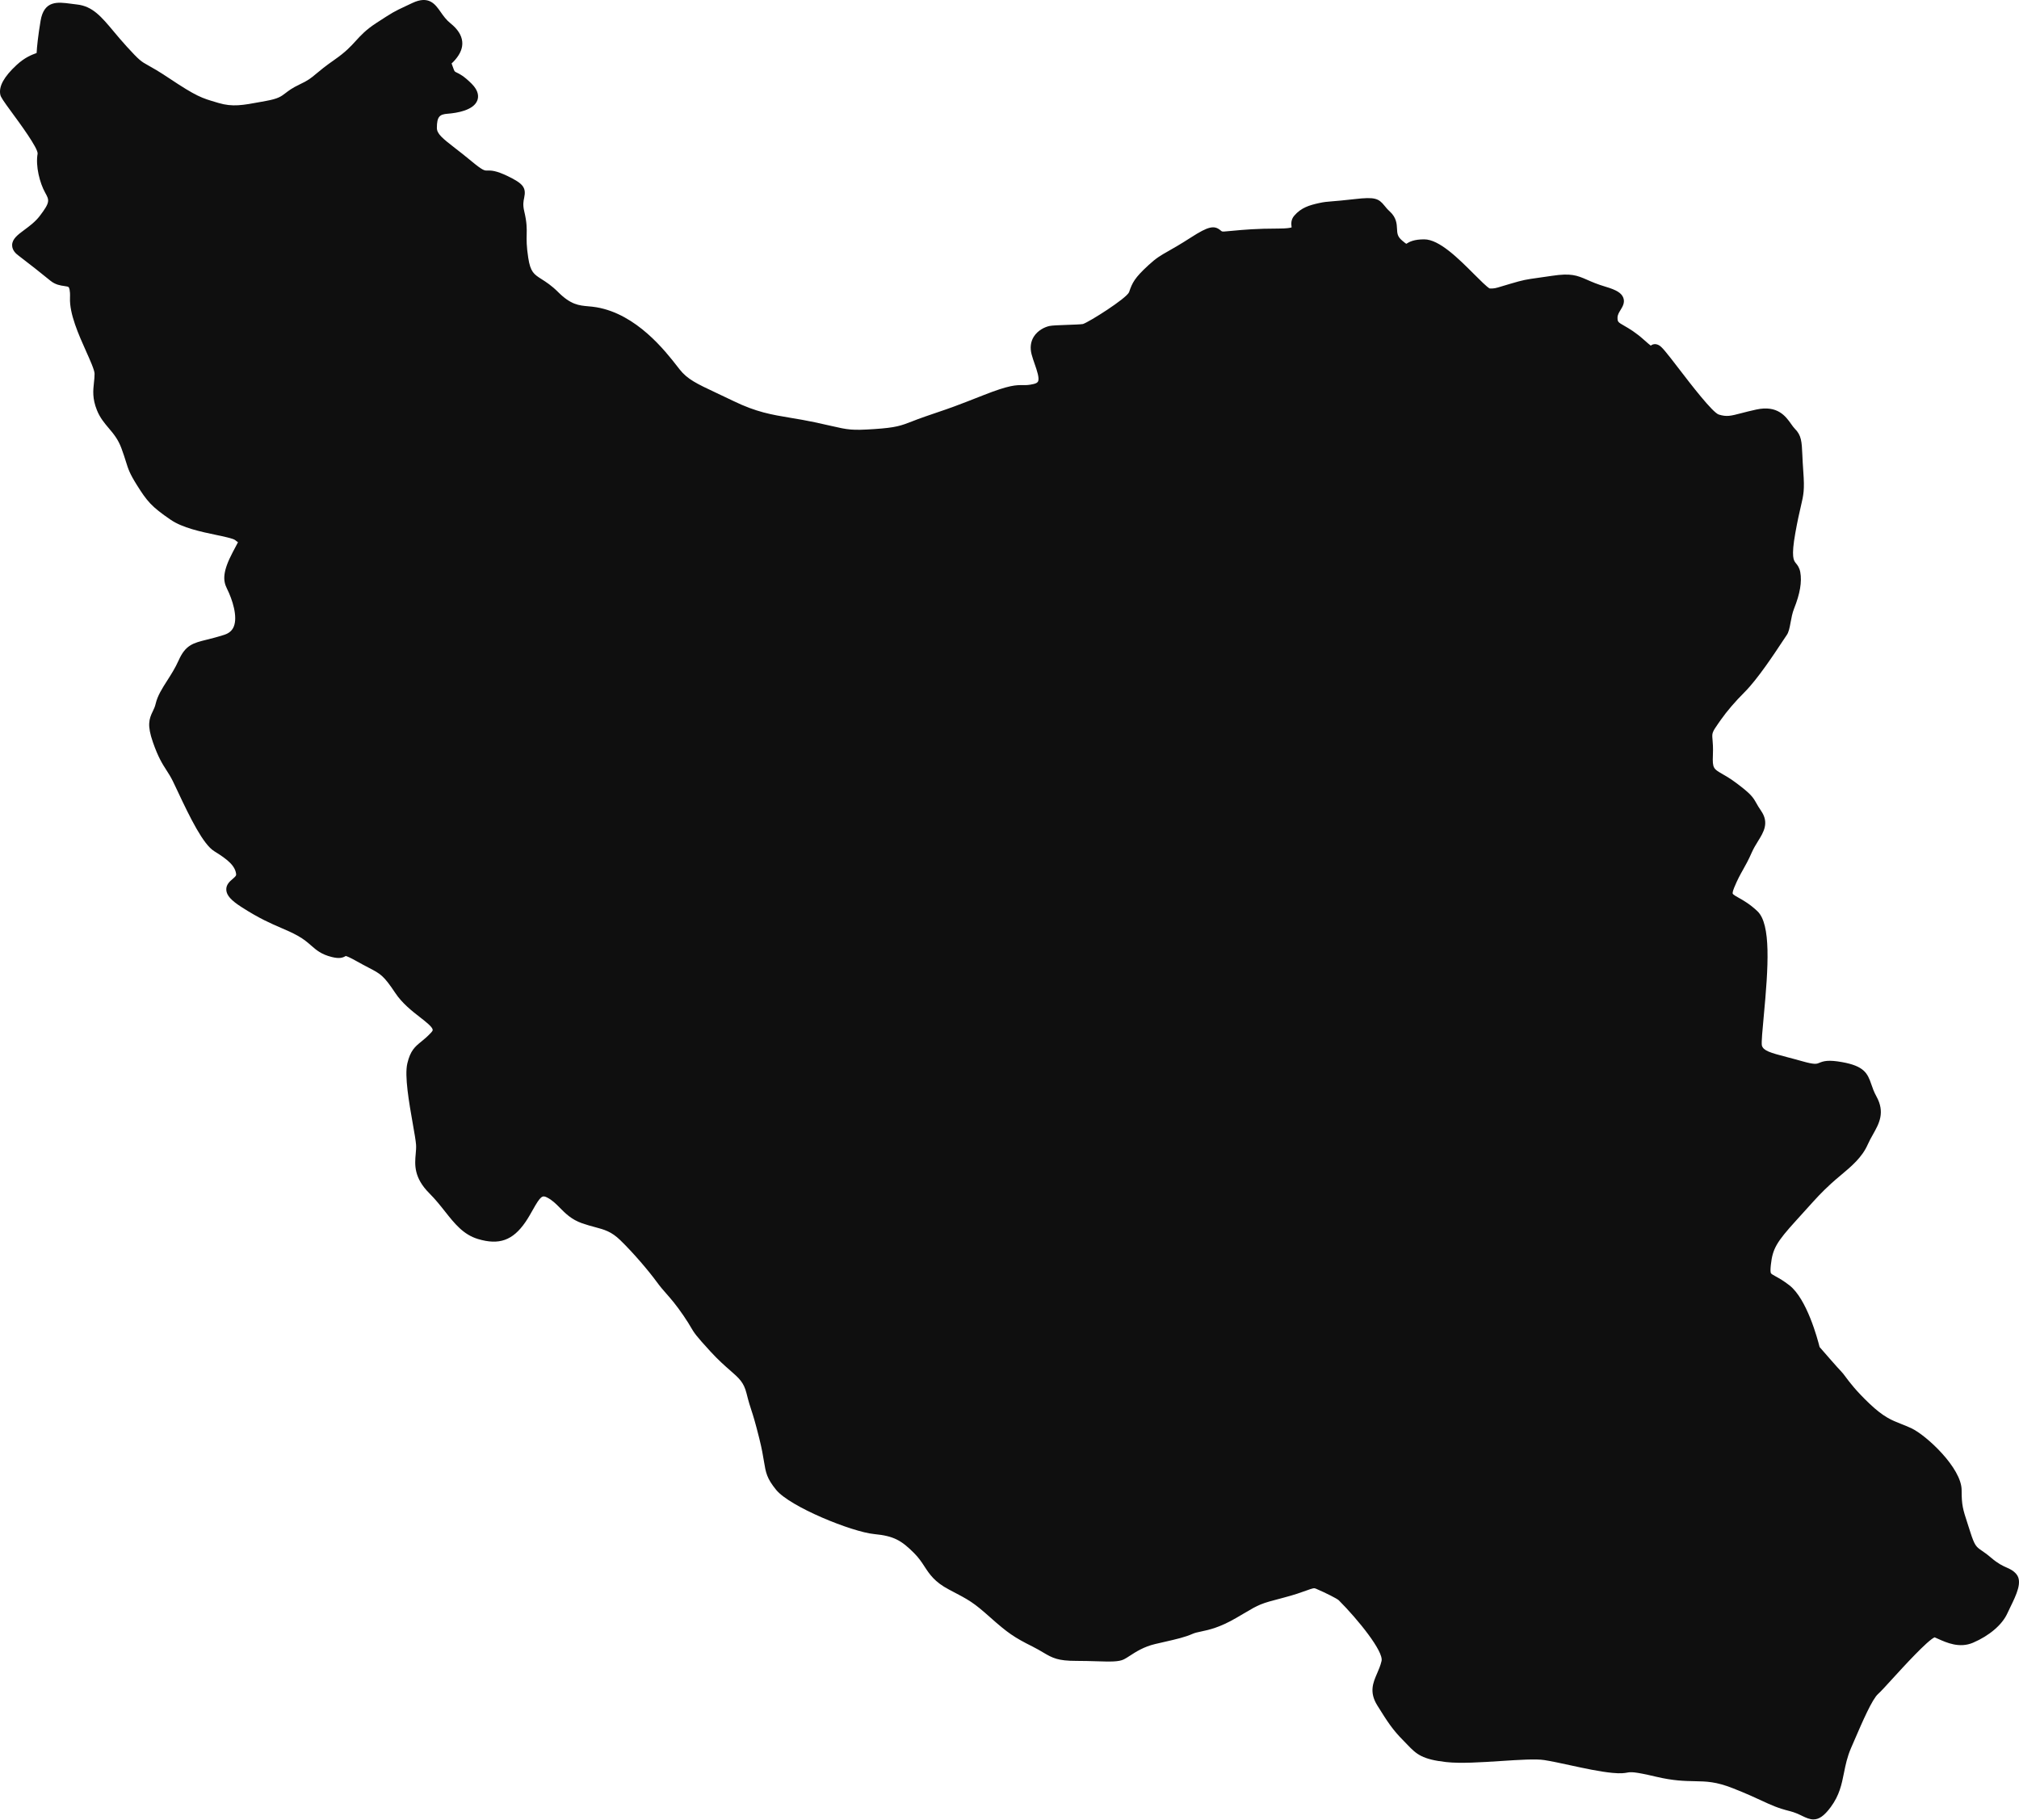
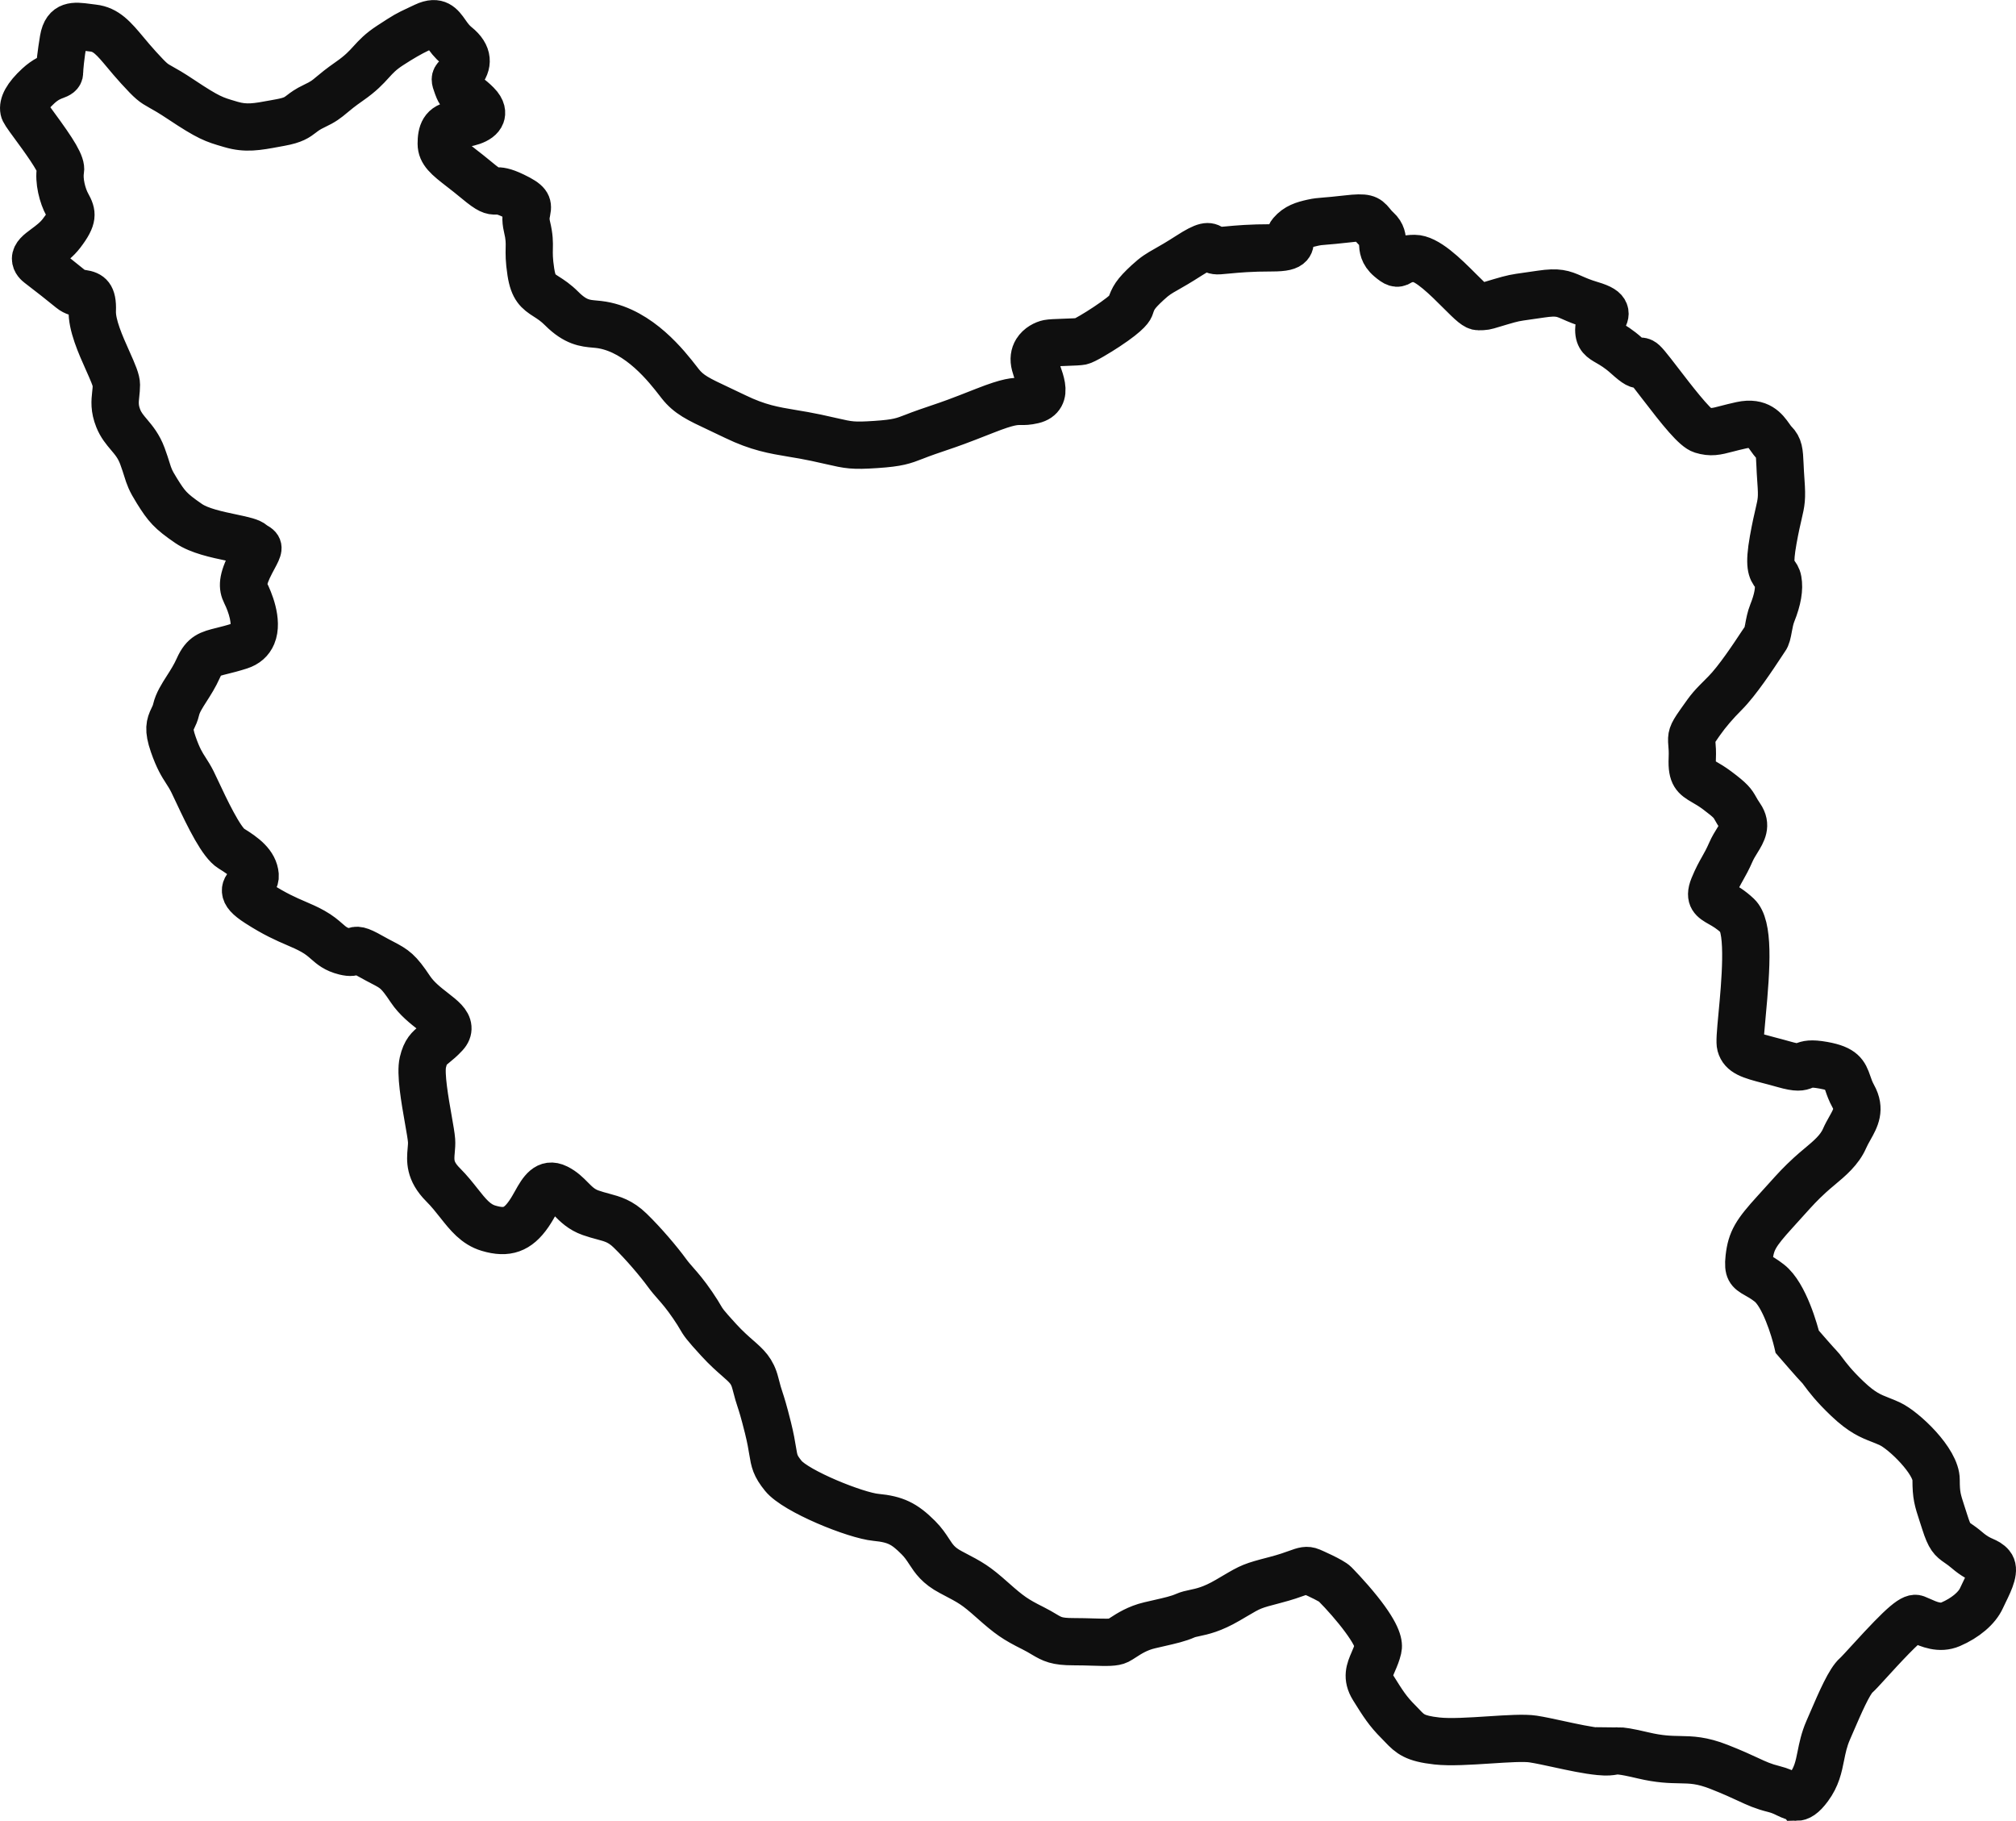
- <svg xmlns="http://www.w3.org/2000/svg" id="Layer_2" data-name="Layer 2" viewBox="0 0 1465.03 1320.46">
+ <svg xmlns="http://www.w3.org/2000/svg" id="Layer_2" data-name="Layer 2" viewBox="0 0 1492.03 1347.46">
  <defs>
    <style>
      .cls-1 {
        fill: #0f0f0f;
+         stroke: #0f0f0f;
+         stroke-miterlimit: 10;
+         stroke-width: 27px;
      }
    </style>
  </defs>
  <g id="Livello_1" data-name="Livello 1">
-     <path class="cls-1" d="M1315.93,1320.46c-2.61,0-5.21-1.08-8.19-2.53-2.48-1.21-5.29-2.57-9.16-3.54-8.59-2.15-13.19-4.28-20.16-7.51-4.96-2.3-11.14-5.17-21-9.05-12.27-4.83-19.12-4.96-27.79-5.12-7.22-.13-15.4-.28-28.02-3.27-16.11-3.82-18.32-3.42-20.87-2.97-2.01.36-4.51.8-10.68.21-9.24-.88-20.25-3.27-30.89-5.58-6.83-1.48-13.29-2.89-18.58-3.72-6.14-.97-18.43-.17-31.45.68-14.47.94-29.44,1.92-39.7.77-17.35-1.93-21.59-5.63-28.15-12.55-.85-.89-1.75-1.85-2.77-2.86-8.17-8.17-11.82-14.01-19.1-25.67-6.06-9.69-3.08-16.57-.19-23.23,1.21-2.79,2.46-5.67,3.25-9.06,1.62-6.87-16.99-29.99-31.04-44.05-1.29-1.23-9.35-5.33-16.58-8.42-1.34-.57-1.98-.45-6.91,1.34-3.48,1.26-8.74,3.16-16.9,5.28-16.47,4.27-17.15,4.67-28.62,11.44-1.56.92-3.31,1.95-5.32,3.12-12.09,7.05-19.87,8.7-25.56,9.9-2.52.53-4.51.95-6.22,1.71-5.46,2.42-11.63,3.83-20.17,5.78-2.15.49-4.45,1.01-6.93,1.6-8.26,1.94-14.05,5.7-18.27,8.44-1.65,1.07-3.07,1.99-4.39,2.66-3.8,1.9-9.89,1.72-19.97,1.41-4.3-.13-9.16-.28-14.63-.28-13.21,0-17.14-2-24.1-6.15-2.09-1.25-4.46-2.66-7.64-4.25-13.41-6.7-18.02-9.88-30.83-21.28-12.29-10.92-14.88-12.28-29.24-19.8l-.63-.33c-10.33-5.41-14.07-11.13-17.68-16.66-2.03-3.1-4.12-6.31-7.54-9.73-9.18-9.18-14.65-12.46-28.94-13.83-16.16-1.54-61.16-19.77-71.21-32.13-6.8-8.36-7.46-12.41-8.79-20.46-.67-4.08-1.51-9.17-3.4-16.76-3.15-12.61-4.54-16.83-5.76-20.56-.98-2.99-1.91-5.82-3.52-12.25-1.99-7.98-5.32-10.88-11.94-16.67-3.79-3.32-8.51-7.44-14.24-13.69-10.83-11.81-11.81-13.5-14.19-17.57-1.1-1.88-2.46-4.22-5.43-8.55-5.41-7.91-9.1-12.11-12.36-15.82-2.28-2.59-4.43-5.04-6.83-8.34-5.65-7.77-16.92-21.12-26.65-30.54-6.47-6.26-11.46-7.6-18.38-9.45-2.77-.74-5.9-1.58-9.41-2.82-7.61-2.68-12.04-7.17-15.95-11.13-2.89-2.93-5.62-5.69-9.47-7.61-3.28-1.64-4.61-1-10.21,9.01-1.55,2.76-3.3,5.9-5.39,8.94-9.14,13.3-19.11,16.85-34.41,12.26-10.65-3.19-17.05-11.29-23.82-19.86-3.42-4.33-6.97-8.82-11.39-13.24-11.51-11.51-10.66-21-9.98-28.62.21-2.36.41-4.58.26-6.74-.21-2.93-1.2-8.55-2.35-15.07-2.73-15.5-6.12-34.79-3.98-43.91,2.21-9.41,5.67-12.22,10.04-15.77,2.08-1.69,4.43-3.6,7.33-6.72.5-.54,1.09-1.31,1.04-1.9-.17-2.08-4.99-5.83-9.24-9.14-5.73-4.46-12.86-10.01-17.88-17.55-8.51-12.76-10.59-13.84-19.35-18.4-2.28-1.18-5.11-2.66-8.53-4.59-5.39-3.05-7.4-3.74-8.1-3.9-2.34,1.43-4.86,2.05-10.17.73-7.6-1.9-11.19-5.04-14.99-8.36-2.55-2.23-5.19-4.54-9.6-7.01-4.08-2.28-7.81-3.89-12.12-5.74-7.43-3.2-15.85-6.82-28.68-15.07-7.63-4.9-10.85-8.5-11.11-12.4-.27-3.9,2.53-6.29,4.58-8.04,1.96-1.68,2.64-2.42,2.57-3.28-.52-6.25-6.24-10.93-15.94-16.9-7.96-4.9-17.49-24.22-26.56-43.59-1.38-2.95-2.58-5.5-3.45-7.25-1.66-3.32-3.13-5.61-4.69-8.02-2.91-4.52-5.93-9.2-9.78-20.27-4.26-12.24-2.81-16.78-.11-22.32.82-1.69,1.6-3.29,2.13-5.58,1.34-5.79,4.75-11.13,8.37-16.79,2.87-4.49,5.84-9.13,8.28-14.61,5-11.24,10.47-12.6,20.4-15.06,3.37-.84,7.56-1.88,12.7-3.53,3.44-1.1,5.69-3.03,6.89-5.89,3-7.14-.8-19.41-4.97-27.75-2.89-5.79-3.18-12.23,4.32-26.48.76-1.44,1.42-2.67,1.99-3.74.68-1.27,1.3-2.44,1.76-3.35-.61-.39-1.32-.9-2.1-1.56-1.38-1.13-8.58-2.64-13.84-3.74-10.83-2.27-24.31-5.1-32.9-10.98-13.92-9.52-17.1-13.32-24.67-25.43-5.15-8.24-6.11-11.3-7.84-16.86-.75-2.39-1.68-5.37-3.22-9.55-2.44-6.63-5.74-10.54-9.24-14.67-3.12-3.69-6.34-7.5-8.56-13.04-3.4-8.5-2.78-14.31-2.17-19.92.24-2.18.46-4.25.46-6.53,0-2.56-3.24-9.81-6.11-16.2-5.43-12.13-12.19-27.23-11.72-38.89.23-5.8-.67-7.36-.96-7.7-.36-.43-1.44-.61-3.17-.85-2.73-.38-6.47-.91-10.1-3.88-7.54-6.17-13.81-11.06-23.45-18.47-1.07-.83-4.35-3.34-4.31-7.34.04-4.52,4.15-7.57,8.91-11.09,3.7-2.74,7.88-5.84,11.07-10,7.77-10.16,7.04-11.48,3.96-17.03-3.87-6.96-7.08-19.25-5.43-28.34.14-4.15-12.91-21.91-18.48-29.49C2.18,72.86.59,70.55.21,68.66c-1.2-6,2.7-13.05,11.91-21.56,5.89-5.43,10.82-7.27,13.77-8.37.22-.08.46-.17.68-.26.2-4.35,1.11-12.82,2.87-23.34C31.94.12,41.84,1.43,51.41,2.7c1.42.19,2.93.39,4.53.57,11.26,1.25,17.64,8.89,26.48,19.46,2.77,3.31,5.91,7.07,9.56,11.07,9.29,10.18,10.38,10.78,15.61,13.69,3.13,1.74,7.41,4.13,15.04,9.22,20.04,13.36,23.71,14.43,34.59,17.62l1.41.42c10.15,2.99,17.41,1.64,30.58-.8,1.27-.23,2.59-.48,3.96-.73,8.7-1.58,10.8-3.2,13.99-5.64,2.2-1.69,4.93-3.79,9.99-6.17,6.57-3.09,8.47-4.68,12.24-7.85,2.76-2.31,6.53-5.47,13.57-10.37,7.9-5.5,11.61-9.57,15.2-13.51,3.62-3.97,7.36-8.08,14.87-12.96,12.26-7.97,12.66-8.2,21.28-12.24,1.37-.64,2.96-1.39,4.86-2.29,12.02-5.7,16.58.81,20.6,6.54,1.96,2.79,3.98,5.68,7.15,8.22,5.19,4.16,8.05,8.63,8.49,13.29.41,4.35-1.26,8.65-5.1,13.13-1.07,1.25-1.97,2.09-2.62,2.68.2.6.49,1.39.79,2.2l.41,1.13c.92,2.52.94,2.53,2.35,3.2,2.13,1.01,5.34,2.53,10.99,8.18,5.2,5.19,5.12,9.42,4.15,12.05-2.68,7.23-14.72,9.21-21.65,9.74-5.7.44-7.72,2.06-7.72,10.28,0,4.26,3.85,7.42,13.35,14.78,3.38,2.62,7.21,5.59,11.6,9.25,8.41,7.01,9.69,6.96,11.46,6.9,3.2-.11,6.75.11,14.81,3.98,11.45,5.49,13.71,8.45,12.12,15.83-.51,2.35-1.08,5.02.03,9.68,1.98,8.32,1.89,12.54,1.79,17-.09,3.9-.18,8.33,1.13,16.84,1.59,10.35,4.13,11.97,9.7,15.52,3.23,2.06,7.25,4.62,12,9.37,9.19,9.19,15.08,9.71,21.89,10.32,1.89.17,3.84.34,5.92.7,29.16,4.98,49.96,31.75,58.85,43.18.51.65.98,1.25,1.4,1.8,5.75,7.32,12.45,10.46,27.12,17.35,3.56,1.67,7.59,3.56,12.14,5.77,16.54,8.02,27.5,9.84,41.38,12.15,5.44.9,11.06,1.84,17.62,3.23,4.76,1.01,8.6,1.89,11.68,2.6,12.36,2.83,14.93,3.42,31.45,2.32,15.71-1.05,19.32-2.45,27.22-5.52,2.62-1.02,5.58-2.17,9.54-3.54,3.91-1.36,6.85-2.36,9.43-3.23,8.15-2.76,12.64-4.28,33.22-12.41,18.54-7.32,23.53-7.26,28.38-7.2,2.23.03,4.16.05,7.84-.82,1.62-.38,2.66-.97,3.09-1.74,1.26-2.3-.74-8.07-2.36-12.71-.8-2.3-1.63-4.69-2.25-7.02-1.26-4.73-.72-9.16,1.55-12.81,2.9-4.66,8.02-7.13,11.52-7.83,1.96-.39,6.13-.56,12.77-.79,4.38-.15,9.81-.34,11.4-.62,4.5-1.45,31.43-18.46,33.47-23.09,2.31-6.93,4.11-10.42,13.9-19.46,5.87-5.42,8.95-7.17,14.55-10.34,3.67-2.08,8.7-4.93,16.67-10.06,12.31-7.91,16.69-8.94,21.31-4.98.8.69,1.07.92,2.66.79,2.04-.16,4.07-.35,6.23-.55,7.58-.71,17.02-1.6,33.31-1.6,6,0,8.43-.53,9.33-.84-.02-.17-.04-.35-.06-.5-.22-1.87-.59-5.01,1.95-7.97,5.07-5.92,11.09-7.64,17.86-9.15,3.75-.83,5.74-.99,9.7-1.31,3.17-.25,7.96-.64,16.39-1.61,14.61-1.69,17.29-.51,21.6,4.86.93,1.16,1.98,2.47,3.66,4,4.98,4.53,5.2,9.09,5.38,12.75.16,3.36.27,5.59,3.78,8.55,1.53,1.3,2.42,1.95,2.93,2.29,2.47-1.58,5.75-3.23,13.03-3.23,10.92,0,24.89,13.98,36.12,25.22,4.24,4.24,9.48,9.49,11.39,10.45,3.55,0,3.75-.06,9-1.65,1.51-.46,3.41-1.03,5.85-1.75,9.79-2.88,11.23-3.08,20.6-4.4,2.57-.36,5.75-.81,9.91-1.43,13.42-1.99,17.73-.44,25.46,2.97,3.22,1.42,7.22,3.18,13.36,5,7.88,2.33,11.45,4.56,12.75,7.94,1.34,3.48-.5,6.47-1.97,8.88-1.14,1.85-2.21,3.61-2.21,5.57,0,3.12.37,3.33,4.9,5.94,3.48,2,8.25,4.75,14.46,10.34,2.18,1.97,3.72,3.24,4.77,4.06.24-.2.51-.39.83-.56,1.01-.54,2.68-.94,4.92.18,2.21,1.1,4.99,4.54,15.03,17.63,7.81,10.18,24.05,31.37,28.59,32.77,5.71,1.76,8.59,1.01,16.29-1,2.88-.75,6.46-1.68,10.93-2.65,15.43-3.35,21.35,4.98,25.26,10.5.94,1.33,1.83,2.58,2.67,3.42,4.82,4.82,5.03,9.31,5.47,19.15.14,3.16.32,7.08.68,11.91.99,13.43.24,16.67-1.78,25.31-.98,4.22-2.33,10-3.98,19.2-3.18,17.71-1.2,20.12.4,22.06,1.08,1.31,2.56,3.11,3.17,6.47,1.28,7.03-.19,15.69-4.5,26.45-1.26,3.15-1.93,6.79-2.52,10-.75,4.06-1.34,7.27-2.98,9.46-.37.49-1.5,2.21-2.81,4.2-5.89,8.94-18.16,27.53-27.52,36.89q-10.5,10.5-17.4,20.29l-1.42,2.01c-4.98,7.05-4.93,7.62-4.54,12.07.22,2.52.52,5.97.28,11.48-.41,9.44.54,9.99,6.75,13.56,2.7,1.56,6.05,3.49,10.2,6.6,10.57,7.93,12.02,10.09,14.58,14.64.82,1.47,1.76,3.13,3.43,5.55,6.03,8.72,1.85,15.47-2.19,22-1.58,2.56-3.22,5.2-4.57,8.28-2.43,5.55-4.37,8.98-6.24,12.3-2.06,3.65-4.01,7.09-6.56,13.3-1.37,3.33-1.06,4.19-.98,4.33.39.72,2.37,1.83,4.29,2.91,3.46,1.95,8.2,4.63,13.58,9.73,10,9.47,8,40.25,4.59,76.49-.84,8.9-1.78,18.99-1.34,20.97,1.04,3.82,6.01,5.26,18.14,8.43,3.29.86,7.03,1.83,11.19,3.02,9.03,2.58,10.51,1.94,12.24,1.21,3.21-1.37,6.67-2.36,16.62-.58,15.95,2.85,18.48,8.01,21.27,16.21.86,2.52,1.83,5.37,3.63,8.62,6.51,11.71,1.94,19.82-2.48,27.67-1.3,2.31-2.65,4.71-3.77,7.26-4.12,9.42-11.97,15.98-19.56,22.33-2.37,1.99-4.83,4.04-7.07,6.11-7.13,6.58-9.99,9.76-17.66,18.26-2.15,2.39-4.68,5.19-7.78,8.6-14.23,15.66-16.96,20.44-18.24,31.99-.37,3.32-.36,5.39.04,6.14.3.58,1.67,1.34,3.41,2.3,2.42,1.34,5.73,3.17,10.02,6.51,12.66,9.85,20.44,38.96,21.89,44.79,4.15,4.79,13.44,15.46,15.58,17.6,1.05,1.05,2.01,2.34,3.34,4.13,2.79,3.75,7.46,10.01,17.27,19.34,10.27,9.76,16.15,12.06,22.95,14.73,2.3.9,4.69,1.84,7.37,3.09,10.9,5.09,36.55,28.86,36.55,45,0,11,.91,13.8,4.31,24.22.57,1.76,1.21,3.72,1.92,5.96,3.23,10.14,4.32,10.89,8.39,13.7,1.76,1.21,3.94,2.71,6.8,5.16,5.08,4.35,8.47,5.86,11.2,7.08,2.53,1.12,4.92,2.19,7.11,4.82,4.59,5.51-.01,14.94-4.46,24.07-.77,1.58-1.5,3.06-2.1,4.4-3.75,8.25-13.06,16.21-24.89,21.28-9.8,4.2-19.2-.02-25.41-2.82-.89-.4-1.73-.78-2.48-1.09-5.24,2.29-22.97,21.73-30.68,30.18-4.94,5.42-8.51,9.33-10.27,10.87-4.37,3.83-11.47,20.29-17.18,33.52-.83,1.93-1.66,3.85-2.48,5.72-2.83,6.52-4.01,12.39-5.15,18.06-1.67,8.35-3.26,16.24-9.57,24.8-4.95,6.72-8.74,9-12.52,9ZM1081.18,209.49h0,0ZM16.75,177.62h0s0,0,0,0Z" />
+     <path class="cls-1" d="M1329.43,1333.96c-2.61,0-5.21-1.08-8.19-2.53-2.48-1.21-5.29-2.57-9.16-3.54-8.59-2.15-13.19-4.28-20.16-7.51-4.96-2.3-11.14-5.17-21-9.05-12.27-4.83-19.12-4.96-27.79-5.12-7.22-.13-15.4-.28-28.02-3.27-16.11-3.82-18.32-3.42-20.87-2.97-2.01.36-4.51.8-10.68.21-9.24-.88-20.25-3.27-30.89-5.58-6.83-1.48-13.29-2.89-18.58-3.72-6.14-.97-18.43-.17-31.45.68-14.47.94-29.44,1.92-39.7.77-17.35-1.93-21.59-5.63-28.15-12.55-.85-.89-1.75-1.85-2.77-2.86-8.17-8.17-11.82-14.01-19.1-25.67-6.06-9.69-3.08-16.57-.19-23.23,1.21-2.79,2.46-5.67,3.25-9.06,1.62-6.87-16.99-29.99-31.04-44.05-1.29-1.23-9.35-5.33-16.58-8.42-1.34-.57-1.98-.45-6.91,1.34-3.48,1.26-8.74,3.16-16.9,5.28-16.47,4.27-17.15,4.67-28.62,11.44-1.56.92-3.31,1.95-5.32,3.12-12.09,7.05-19.87,8.7-25.56,9.9-2.52.53-4.51.95-6.22,1.71-5.46,2.42-11.63,3.83-20.17,5.78-2.15.49-4.45,1.01-6.93,1.6-8.26,1.94-14.05,5.7-18.27,8.44-1.65,1.07-3.07,1.99-4.39,2.66-3.8,1.9-9.89,1.72-19.97,1.41-4.3-.13-9.16-.28-14.63-.28-13.21,0-17.14-2-24.1-6.15-2.09-1.25-4.46-2.66-7.64-4.25-13.41-6.7-18.02-9.88-30.83-21.28-12.29-10.92-14.88-12.28-29.24-19.8l-.63-.33c-10.33-5.41-14.07-11.13-17.68-16.66-2.03-3.1-4.12-6.31-7.54-9.73-9.18-9.18-14.65-12.46-28.94-13.83-16.16-1.54-61.16-19.77-71.21-32.13-6.8-8.36-7.46-12.41-8.79-20.46-.67-4.08-1.51-9.17-3.4-16.76-3.15-12.61-4.54-16.83-5.76-20.56-.98-2.99-1.91-5.82-3.52-12.25-1.99-7.98-5.32-10.88-11.94-16.67-3.79-3.32-8.51-7.44-14.24-13.69-10.83-11.81-11.81-13.5-14.19-17.57-1.1-1.88-2.46-4.22-5.43-8.55-5.41-7.91-9.1-12.11-12.36-15.82-2.28-2.59-4.43-5.04-6.83-8.34-5.65-7.77-16.92-21.12-26.65-30.54-6.47-6.26-11.46-7.6-18.38-9.45-2.77-.74-5.9-1.58-9.41-2.82-7.61-2.68-12.04-7.17-15.95-11.13-2.89-2.93-5.62-5.69-9.47-7.61-3.28-1.64-4.61-1-10.21,9.01-1.55,2.76-3.3,5.9-5.39,8.94-9.14,13.3-19.11,16.85-34.41,12.26-10.65-3.19-17.05-11.29-23.82-19.86-3.42-4.33-6.97-8.82-11.39-13.24-11.51-11.51-10.66-21-9.98-28.62.21-2.36.41-4.58.26-6.74-.21-2.93-1.2-8.55-2.35-15.07-2.73-15.5-6.12-34.79-3.98-43.91,2.21-9.41,5.67-12.22,10.04-15.77,2.08-1.69,4.43-3.6,7.33-6.72.5-.54,1.09-1.31,1.04-1.9-.17-2.08-4.99-5.83-9.24-9.14-5.73-4.46-12.86-10.01-17.88-17.55-8.51-12.76-10.59-13.84-19.35-18.4-2.28-1.18-5.11-2.66-8.53-4.59-5.39-3.05-7.4-3.74-8.1-3.9-2.34,1.43-4.86,2.05-10.17.73-7.6-1.9-11.19-5.04-14.99-8.36-2.55-2.23-5.19-4.54-9.6-7.01-4.08-2.28-7.81-3.89-12.12-5.74-7.43-3.2-15.85-6.82-28.68-15.07-7.63-4.9-10.85-8.5-11.11-12.4-.27-3.9,2.53-6.29,4.58-8.04,1.96-1.68,2.64-2.42,2.57-3.28-.52-6.25-6.24-10.93-15.94-16.9-7.96-4.9-17.49-24.22-26.56-43.59-1.38-2.95-2.58-5.5-3.45-7.25-1.66-3.32-3.13-5.61-4.69-8.02-2.91-4.52-5.93-9.2-9.78-20.27-4.26-12.24-2.81-16.78-.11-22.32.82-1.69,1.6-3.29,2.13-5.58,1.34-5.79,4.75-11.13,8.37-16.79,2.87-4.49,5.84-9.13,8.28-14.61,5-11.24,10.47-12.6,20.4-15.06,3.37-.84,7.56-1.88,12.7-3.53,3.44-1.1,5.69-3.03,6.89-5.89,3-7.14-.8-19.41-4.97-27.75-2.89-5.79-3.18-12.23,4.32-26.48.76-1.44,1.42-2.67,1.99-3.74.68-1.27,1.3-2.44,1.76-3.35-.61-.39-1.32-.9-2.1-1.56-1.38-1.13-8.58-2.64-13.84-3.74-10.83-2.27-24.31-5.1-32.9-10.98-13.92-9.52-17.1-13.32-24.67-25.43-5.15-8.24-6.11-11.3-7.84-16.86-.75-2.39-1.68-5.37-3.22-9.55-2.44-6.63-5.74-10.54-9.24-14.67-3.12-3.69-6.34-7.5-8.56-13.04-3.4-8.5-2.78-14.31-2.17-19.92.24-2.18.46-4.25.46-6.53,0-2.56-3.24-9.81-6.11-16.2-5.43-12.13-12.19-27.23-11.72-38.89.23-5.8-.67-7.36-.96-7.7-.36-.43-1.44-.61-3.17-.85-2.73-.38-6.47-.91-10.1-3.88-7.54-6.17-13.81-11.06-23.45-18.47-1.07-.83-4.35-3.34-4.31-7.34.04-4.52,4.15-7.57,8.91-11.09,3.7-2.74,7.88-5.84,11.07-10,7.77-10.16,7.04-11.48,3.96-17.03-3.87-6.96-7.08-19.25-5.43-28.34.14-4.15-12.91-21.91-18.48-29.49-6.64-9.04-8.23-11.34-8.61-13.23-1.2-6,2.7-13.05,11.91-21.56,5.89-5.43,10.82-7.27,13.77-8.37.22-.08.46-.17.68-.26.2-4.35,1.11-12.82,2.87-23.34,2.5-15.03,12.4-13.72,21.97-12.44,1.42.19,2.93.39,4.53.57,11.26,1.25,17.64,8.89,26.48,19.46,2.77,3.31,5.91,7.07,9.56,11.07,9.29,10.18,10.38,10.78,15.61,13.69,3.13,1.74,7.41,4.13,15.04,9.22,20.04,13.36,23.71,14.43,34.59,17.62l1.41.42c10.15,2.99,17.41,1.64,30.58-.8,1.27-.23,2.59-.48,3.96-.73,8.7-1.58,10.8-3.2,13.99-5.64,2.2-1.69,4.93-3.79,9.99-6.17,6.57-3.09,8.47-4.68,12.24-7.85,2.76-2.31,6.53-5.47,13.57-10.37,7.9-5.5,11.61-9.57,15.2-13.51,3.62-3.97,7.36-8.08,14.87-12.96,12.26-7.97,12.66-8.2,21.28-12.24,1.37-.64,2.96-1.39,4.86-2.29,12.02-5.7,16.58.81,20.6,6.54,1.96,2.79,3.98,5.68,7.15,8.22,5.19,4.16,8.05,8.63,8.49,13.29.41,4.35-1.26,8.65-5.1,13.13-1.07,1.25-1.97,2.09-2.62,2.68.2.6.49,1.39.79,2.2l.41,1.13c.92,2.52.94,2.53,2.35,3.2,2.13,1.01,5.34,2.53,10.99,8.18,5.2,5.19,5.12,9.42,4.15,12.05-2.68,7.23-14.72,9.21-21.65,9.74-5.7.44-7.72,2.06-7.72,10.28,0,4.26,3.85,7.42,13.35,14.78,3.38,2.62,7.21,5.59,11.6,9.25,8.41,7.01,9.69,6.96,11.46,6.9,3.2-.11,6.75.11,14.81,3.98,11.45,5.49,13.71,8.45,12.12,15.83-.51,2.35-1.08,5.02.03,9.68,1.98,8.32,1.89,12.54,1.79,17-.09,3.9-.18,8.33,1.13,16.84,1.59,10.35,4.13,11.97,9.7,15.52,3.23,2.06,7.25,4.62,12,9.37,9.19,9.19,15.08,9.71,21.89,10.32,1.89.17,3.84.34,5.92.7,29.16,4.98,49.96,31.75,58.85,43.18.51.65.98,1.25,1.4,1.8,5.75,7.32,12.45,10.46,27.12,17.35,3.56,1.67,7.59,3.56,12.14,5.77,16.54,8.02,27.5,9.84,41.38,12.15,5.44.9,11.06,1.84,17.62,3.23,4.76,1.01,8.6,1.89,11.68,2.6,12.36,2.83,14.93,3.42,31.45,2.32,15.71-1.05,19.32-2.45,27.22-5.52,2.62-1.02,5.58-2.17,9.54-3.54,3.91-1.36,6.85-2.36,9.43-3.23,8.15-2.76,12.64-4.28,33.22-12.41,18.54-7.32,23.53-7.26,28.38-7.2,2.23.03,4.16.05,7.84-.82,1.62-.38,2.66-.97,3.09-1.74,1.26-2.3-.74-8.07-2.36-12.71-.8-2.3-1.63-4.69-2.25-7.02-1.26-4.73-.72-9.16,1.55-12.81,2.9-4.66,8.02-7.13,11.52-7.83,1.96-.39,6.13-.56,12.77-.79,4.38-.15,9.81-.34,11.4-.62,4.5-1.45,31.43-18.46,33.47-23.09,2.31-6.93,4.11-10.42,13.9-19.46,5.87-5.42,8.95-7.17,14.55-10.34,3.67-2.08,8.7-4.93,16.67-10.06,12.31-7.91,16.69-8.94,21.31-4.98.8.69,1.07.92,2.66.79,2.04-.16,4.07-.35,6.23-.55,7.58-.71,17.02-1.6,33.31-1.6,6,0,8.43-.53,9.33-.84-.02-.17-.04-.35-.06-.5-.22-1.87-.59-5.01,1.95-7.97,5.07-5.92,11.09-7.64,17.86-9.15,3.75-.83,5.74-.99,9.7-1.31,3.17-.25,7.96-.64,16.39-1.61,14.61-1.69,17.29-.51,21.6,4.86.93,1.16,1.98,2.47,3.66,4,4.98,4.53,5.2,9.09,5.38,12.75.16,3.36.27,5.59,3.78,8.55,1.53,1.3,2.42,1.95,2.93,2.29,2.47-1.58,5.75-3.23,13.03-3.23,10.92,0,24.89,13.98,36.12,25.22,4.24,4.24,9.48,9.49,11.39,10.45,3.55,0,3.75-.06,9-1.65,1.51-.46,3.41-1.03,5.85-1.75,9.79-2.88,11.23-3.08,20.6-4.4,2.57-.36,5.75-.81,9.91-1.43,13.42-1.99,17.73-.44,25.46,2.97,3.22,1.42,7.22,3.18,13.36,5,7.88,2.33,11.45,4.56,12.75,7.94,1.34,3.48-.5,6.47-1.97,8.88-1.14,1.85-2.21,3.61-2.21,5.57,0,3.12.37,3.33,4.9,5.94,3.48,2,8.25,4.75,14.46,10.34,2.18,1.97,3.72,3.24,4.77,4.06.24-.2.51-.39.83-.56,1.01-.54,2.68-.94,4.92.18,2.21,1.1,4.99,4.54,15.03,17.63,7.81,10.18,24.05,31.37,28.59,32.77,5.71,1.76,8.59,1.01,16.29-1,2.88-.75,6.46-1.68,10.93-2.65,15.43-3.35,21.35,4.98,25.26,10.5.94,1.33,1.83,2.58,2.67,3.42,4.82,4.82,5.03,9.31,5.47,19.15.14,3.16.32,7.08.68,11.91.99,13.43.24,16.67-1.78,25.31-.98,4.22-2.33,10-3.98,19.2-3.18,17.71-1.2,20.12.4,22.06,1.08,1.31,2.56,3.11,3.17,6.47,1.28,7.03-.19,15.69-4.5,26.45-1.26,3.15-1.93,6.79-2.52,10-.75,4.06-1.34,7.27-2.98,9.46-.37.49-1.5,2.21-2.81,4.2-5.89,8.94-18.16,27.53-27.52,36.89q-10.5,10.5-17.4,20.29l-1.42,2.01c-4.98,7.05-4.93,7.62-4.54,12.07.22,2.52.52,5.97.28,11.48-.41,9.44.54,9.99,6.75,13.56,2.7,1.56,6.05,3.49,10.2,6.6,10.57,7.93,12.02,10.09,14.58,14.64.82,1.47,1.76,3.13,3.43,5.55,6.03,8.72,1.85,15.47-2.19,22-1.58,2.56-3.22,5.2-4.57,8.28-2.43,5.55-4.37,8.98-6.24,12.3-2.06,3.65-4.01,7.09-6.56,13.3-1.37,3.33-1.06,4.19-.98,4.33.39.72,2.37,1.83,4.29,2.91,3.46,1.95,8.2,4.63,13.58,9.73,10,9.47,8,40.25,4.59,76.49-.84,8.9-1.78,18.99-1.34,20.97,1.04,3.82,6.01,5.26,18.14,8.43,3.29.86,7.03,1.83,11.19,3.02,9.03,2.58,10.51,1.94,12.24,1.21,3.21-1.37,6.67-2.36,16.62-.58,15.95,2.85,18.48,8.01,21.27,16.21.86,2.52,1.83,5.37,3.63,8.62,6.51,11.71,1.94,19.82-2.48,27.67-1.3,2.31-2.65,4.71-3.77,7.26-4.12,9.42-11.97,15.98-19.56,22.33-2.37,1.99-4.83,4.04-7.07,6.11-7.13,6.58-9.99,9.76-17.66,18.26-2.15,2.39-4.68,5.19-7.78,8.6-14.23,15.66-16.96,20.44-18.24,31.99-.37,3.32-.36,5.39.04,6.14.3.58,1.67,1.34,3.41,2.3,2.42,1.34,5.73,3.17,10.02,6.51,12.66,9.85,20.44,38.96,21.89,44.79,4.15,4.79,13.44,15.46,15.58,17.6,1.05,1.05,2.01,2.34,3.34,4.13,2.79,3.75,7.46,10.01,17.27,19.34,10.27,9.76,16.15,12.06,22.95,14.73,2.3.9,4.69,1.84,7.37,3.09,10.9,5.09,36.55,28.86,36.55,45,0,11,.91,13.8,4.31,24.22.57,1.76,1.21,3.72,1.92,5.96,3.23,10.14,4.32,10.89,8.39,13.7,1.76,1.21,3.94,2.71,6.8,5.16,5.08,4.35,8.47,5.86,11.2,7.08,2.53,1.12,4.92,2.19,7.11,4.82,4.59,5.51-.01,14.94-4.46,24.07-.77,1.58-1.5,3.06-2.1,4.4-3.75,8.25-13.06,16.21-24.89,21.28-9.8,4.2-19.2-.02-25.41-2.82-.89-.4-1.73-.78-2.48-1.09-5.24,2.29-22.97,21.73-30.68,30.18-4.94,5.42-8.51,9.33-10.27,10.87-4.37,3.83-11.47,20.29-17.18,33.52-.83,1.93-1.66,3.85-2.48,5.72-2.83,6.52-4.01,12.39-5.15,18.06-1.67,8.35-3.26,16.24-9.57,24.8-4.95,6.72-8.74,9-12.52,9ZM1196.98,1291.68c3.39,0,8.59.77,19.98,3.47,11.78,2.79,19.17,2.93,26.32,3.06,8.72.16,16.96.31,30.57,5.67,10.08,3.97,16.38,6.89,21.44,9.24,6.78,3.15,10.87,5.04,18.73,7.01,4.68,1.17,8.02,2.8,10.71,4.1,2.2,1.07,3.93,1.92,4.91,1.7.89-.19,2.63-1.33,5.86-5.73,5.26-7.13,6.6-13.85,8.16-21.63,1.16-5.8,2.48-12.38,5.66-19.68.81-1.87,1.64-3.78,2.47-5.7,6.95-16.12,13.52-31.35,19.26-36.37,1.42-1.25,5.23-5.42,9.63-10.24,25.71-28.18,33.29-34.58,38.63-32.58,1.15.43,2.4.99,3.72,1.59,5.53,2.49,12.41,5.58,18.98,2.76,9.9-4.24,17.86-10.85,20.76-17.24.65-1.44,1.4-2.97,2.2-4.6,1.78-3.64,6.5-13.31,5.46-15.5-.91-1.09-1.94-1.57-4.17-2.56-3.03-1.35-7.19-3.2-13.15-8.31-2.54-2.18-4.45-3.49-6.13-4.65-5.28-3.63-7.58-5.6-11.48-17.86-.71-2.21-1.34-4.16-1.91-5.9-3.52-10.79-4.7-14.43-4.7-26.7,0-11.38-21.89-33.06-31.93-37.75-2.46-1.15-4.72-2.04-6.91-2.89-7.27-2.85-14.13-5.54-25.54-16.38-10.31-9.8-15.24-16.41-18.18-20.36-1.09-1.46-1.95-2.62-2.58-3.25-2.92-2.92-16.05-18.12-16.61-18.76l-.64-.74-.22-.96c-2.1-8.95-9.65-33.8-19.25-41.27-3.79-2.95-6.67-4.54-8.98-5.83-6.51-3.61-8.69-5.81-7.52-16.32,1.57-14.15,5.73-20.49,20.28-36.49,3.09-3.4,5.61-6.19,7.76-8.57,7.84-8.7,10.77-11.95,18.17-18.78,2.39-2.21,4.92-4.32,7.37-6.37,7.2-6.02,13.99-11.7,17.36-19.4,1.28-2.93,2.73-5.5,4.13-7.98,4.09-7.26,6.79-12.06,2.46-19.86-2.15-3.87-3.29-7.22-4.21-9.92-2.17-6.37-2.99-8.75-15.11-10.91-8.4-1.5-10.35-.67-12.06.07-3.52,1.5-6.64,2.26-17.58-.87-4.07-1.16-7.76-2.13-11.01-2.97-13.43-3.51-21.54-5.62-23.85-14.08-.81-2.97-.22-9.82,1.1-23.8,2.05-21.8,5.86-62.37-2.13-69.94-4.67-4.42-8.74-6.72-12.01-8.57-5.79-3.27-11.25-6.36-6.77-17.26,2.74-6.66,4.91-10.49,7-14.19,1.86-3.29,3.62-6.4,5.88-11.57,1.57-3.6,3.45-6.62,5.1-9.28,4.06-6.56,5.32-9.04,2.41-13.23-1.89-2.72-2.96-4.64-3.83-6.18-1.96-3.48-2.77-4.93-12.4-12.15-3.76-2.82-6.89-4.62-9.4-6.07-7.68-4.43-11.34-7.16-10.75-20.84.22-4.99-.04-8.02-.25-10.44-.57-6.53-.11-8.75,5.98-17.37l1.41-2.01c7.23-10.26,7.4-10.46,18.28-21.34,8.79-8.79,20.75-26.93,26.5-35.64,1.74-2.64,2.6-3.94,3.09-4.59.53-.75,1.1-3.85,1.52-6.11.62-3.4,1.4-7.62,2.96-11.52,3.73-9.33,5.06-16.54,4.06-22.05-.24-1.32-.65-1.82-1.48-2.83-3.47-4.22-5.64-8.74-2.09-28.56,1.69-9.4,3.06-15.3,4.07-19.61,1.96-8.43,2.49-10.69,1.59-22.9-.37-4.95-.55-8.94-.69-12.14-.42-9.27-.6-11.32-3.14-13.86-1.32-1.32-2.45-2.91-3.54-4.45-3.63-5.12-6.77-9.54-17.04-7.31-4.31.94-7.66,1.81-10.61,2.58-8.24,2.15-12.79,3.33-20.66.9-6.48-1.99-17.59-15.99-32.59-35.55-3.82-4.98-8.01-10.45-10.55-13.43-.24.14-.5.27-.78.37-2.96,1.09-5.67-.38-13.22-7.17-5.59-5.03-9.93-7.53-13.1-9.36-4.98-2.87-8.91-5.13-8.91-12.88,0-4.22,1.96-7.41,3.39-9.75.36-.59.86-1.41,1.11-1.95-.62-.48-2.41-1.56-7.34-3.02-6.63-1.96-10.89-3.84-14.31-5.35-6.4-2.82-9.32-4.11-21.06-2.37-4.17.62-7.38,1.07-9.96,1.43-9.26,1.3-10.23,1.44-19.46,4.15-2.41.71-4.29,1.28-5.78,1.73-6.22,1.89-6.59,2-11.75,2-3.69,0-7.53-3.69-16.62-12.79-9.1-9.11-22.86-22.87-30.46-22.87-5.64,0-7.47,1.17-8.8,2.02-4.53,2.9-7.36,1.23-12.33-2.97-6.16-5.21-6.42-10.45-6.61-14.27-.15-3.07-.24-4.92-2.77-7.23-2.15-1.96-3.52-3.67-4.53-4.92-2.18-2.71-2.63-3.28-14.44-1.92-8.57.99-13.44,1.38-16.66,1.64-3.82.31-5.4.43-8.61,1.15-5.9,1.31-10.04,2.48-13.52,6.55-.19.22-.25.38-.08,1.83.19,1.62.51,4.33-1.55,6.65-2.32,2.6-6.71,3.62-15.67,3.62-15.91,0-25.14.87-32.56,1.57-2.21.21-4.29.4-6.37.56-4.52.35-6.74-1.21-8.48-2.69-.12-.1-.27-.23-.39-.32-.74.06-3.3.76-11.39,5.96-8.16,5.24-13.3,8.16-17.05,10.29-5.41,3.07-7.88,4.47-13.07,9.26-8.76,8.08-9.86,10.46-11.76,16.16-.51,1.53-1.86,5.59-19.25,17.05-6.1,4.03-16.97,10.65-20.14,11.28-1.96.39-6.13.56-12.77.79-4.46.15-10.02.35-11.48.64-1.17.23-4.57,1.45-6.29,4.21-1.11,1.78-1.31,3.92-.61,6.53.55,2.05,1.33,4.29,2.08,6.45,2.36,6.77,4.79,13.77,1.81,19.19-1.56,2.84-4.34,4.75-8.27,5.67-4.63,1.09-7.36,1.06-9.77,1.03-4.06-.04-8.26-.1-25.34,6.65-20.76,8.19-25.32,9.74-33.59,12.54-2.56.87-5.48,1.86-9.36,3.21-3.82,1.33-6.72,2.45-9.27,3.45-8.42,3.27-12.64,4.91-29.58,6.04-17.69,1.18-21.09.4-33.76-2.5-3.22-.74-6.86-1.57-11.56-2.57-6.39-1.36-11.92-2.28-17.27-3.16-13.94-2.32-25.98-4.32-43.56-12.84-4.51-2.19-8.52-4.07-12.05-5.73-15.37-7.22-23.08-10.84-30.01-19.65-.44-.56-.92-1.17-1.43-1.84-8.31-10.7-27.78-35.75-53.88-40.21h0c-1.76-.3-3.47-.45-5.28-.61-7.31-.65-15.59-1.38-26.84-12.63-4.13-4.13-7.59-6.33-10.64-8.28-6.92-4.41-11.27-7.79-13.31-21.05-1.42-9.21-1.31-14-1.22-18.24.09-4.27.17-7.65-1.57-14.97-1.53-6.43-.65-10.52-.07-13.22.16-.72.37-1.72.32-2-.14-.29-1.15-1.6-8.08-4.93-6.96-3.34-9.24-3.26-11.07-3.2-4.35.16-7.08-.6-16.87-8.75-4.29-3.58-8.06-6.5-11.38-9.08-10.26-7.95-16.45-12.76-16.45-21.1s1.72-17.23,15.11-18.25c8.79-.68,14.22-3.07,14.76-4.54.09-.25-.13-1.45-2.31-3.62-4.67-4.67-7.03-5.79-8.76-6.61-2.99-1.42-4.6-2.64-6.44-7.69l-.41-1.12c-1.78-4.85-2.67-7.29,1.09-10.64.57-.51,1.28-1.14,2.18-2.19,2.39-2.78,3.4-5.06,3.21-7.17-.23-2.42-2.08-5.04-5.52-7.79-4.06-3.25-6.64-6.92-8.7-9.87-3.8-5.42-4.7-6.71-10.62-3.9-1.91.91-3.52,1.66-4.89,2.3q-8.29,3.88-20.32,11.7c-6.65,4.32-9.74,7.71-13.31,11.64-3.71,4.07-7.9,8.68-16.54,14.69-6.74,4.69-10.21,7.6-13,9.93-3.9,3.26-6.47,5.42-13.98,8.95-4.28,2.01-6.44,3.67-8.53,5.27-3.66,2.81-6.83,5.24-17.43,7.17-1.36.25-2.67.49-3.93.72-13.43,2.49-22.3,4.13-34.29.61l-1.41-.41c-11.44-3.35-15.72-4.61-36.78-18.64-7.37-4.91-11.49-7.21-14.5-8.88-6.15-3.43-7.8-4.53-17.62-15.29-3.77-4.13-6.97-7.96-9.79-11.33-8.21-9.82-13.16-15.74-21.22-16.64-1.66-.18-3.22-.39-4.7-.59-10.46-1.39-11.84-1.29-13.03,5.83-2.05,12.32-2.8,20.86-2.8,23.6,0,4-3.52,5.31-5.85,6.18-2.55.95-6.4,2.38-11.13,6.75-9.15,8.44-9.62,12.69-9.52,13.88.75,1.46,4.19,6.14,7.24,10.3,14.33,19.51,20.97,29.82,19.91,35.66-1.25,6.9,1.39,17.32,4.55,23.02,4.52,8.13,5.37,12.74-4.6,25.77-3.87,5.06-8.74,8.67-12.66,11.57-2.06,1.53-4.82,3.57-5.56,4.67.17.2.49.54,1.07.98,9.7,7.46,16.02,12.39,23.63,18.62,1.9,1.55,3.87,1.83,6.15,2.15,7.53,1.06,11.52,4.05,11.01,16.8-.39,9.78,5.94,23.93,11.03,35.3,4.35,9.71,6.8,15.4,6.8,19.47,0,2.71-.26,5.09-.5,7.39-.55,5.07-1.02,9.44,1.64,16.09,1.74,4.34,4.29,7.36,7.24,10.85,3.61,4.27,7.7,9.12,10.63,17.07,1.61,4.38,2.58,7.46,3.35,9.94,1.64,5.24,2.38,7.64,6.99,15.01,6.7,10.72,9.01,13.9,22.41,23.07,7.27,4.98,19.89,7.62,30.02,9.75,9.56,2.01,14.68,3.16,17.4,5.5.82.7,1.48,1.08,2.12,1.44,5.51,3.1,3.58,6.73.06,13.31-.56,1.06-1.22,2.28-1.97,3.7-7.09,13.47-5.44,16.77-4.24,19.18,2.51,5.01,10.29,22.3,5.19,34.43-2.13,5.07-6.11,8.57-11.82,10.4-5.4,1.73-9.74,2.81-13.23,3.68-9.38,2.33-11.61,2.88-15.02,10.55-2.68,6.04-5.96,11.16-8.85,15.68-3.38,5.28-6.29,9.83-7.32,14.27-.73,3.17-1.84,5.45-2.73,7.28-1.81,3.72-3.01,6.17.47,16.19,3.54,10.17,6.17,14.25,8.95,18.57,1.6,2.49,3.26,5.06,5.12,8.78.92,1.84,2.13,4.43,3.54,7.43,5.49,11.72,16.92,36.11,23.51,40.17,9.5,5.84,18.84,12.44,19.72,23.05.42,5.09-3.05,8.06-5.35,10.02-.55.47-1.33,1.14-1.69,1.57.36.65,1.8,2.49,7.36,6.06,12.28,7.89,20.37,11.38,27.52,14.45,4.33,1.86,8.43,3.62,12.87,6.11,5.14,2.88,8.23,5.58,10.96,7.97,3.44,3.01,5.93,5.19,11.66,6.62,3.12.78,3.68.44,4.05.21,3.68-2.27,6.87-1.53,16.21,3.75,3.3,1.87,5.95,3.24,8.29,4.46,9.84,5.12,13.08,7.21,22.32,21.06,4.31,6.46,10.59,11.36,16.14,15.67,6.62,5.15,11.85,9.22,12.3,14.81.23,2.8-.84,5.49-3.16,7.98-3.28,3.54-5.98,5.73-8.15,7.49-4.03,3.28-5.7,4.63-7.29,11.39-1.77,7.52,1.74,27.48,4.07,40.7,1.23,7.01,2.21,12.54,2.45,15.88.2,2.8-.04,5.45-.27,8.02-.64,7.18-1.2,13.38,7.67,22.25,4.75,4.75,8.61,9.63,12.01,13.94,6.49,8.21,11.61,14.69,19.84,17.16,12.07,3.62,18.27,1.4,25.51-9.13,1.88-2.73,3.46-5.57,5-8.31,4.41-7.89,9.9-17.7,20.77-12.26,5.03,2.51,8.36,5.88,11.58,9.14,3.63,3.67,7.06,7.14,12.93,9.21,3.22,1.14,6.07,1.9,8.82,2.64,7.47,2,13.92,3.73,21.88,11.42,10.06,9.74,21.71,23.54,27.56,31.58,2.18,3,4.12,5.21,6.37,7.77,3.41,3.88,7.27,8.27,12.95,16.58,3.13,4.57,4.63,7.16,5.73,9.04,2.13,3.65,2.93,5.02,13.17,16.2,5.43,5.93,9.97,9.89,13.61,13.08,6.87,6.01,11.83,10.34,14.43,20.75,1.54,6.16,2.38,8.73,3.36,11.7,1.26,3.85,2.69,8.22,5.92,21.11,1.98,7.91,2.88,13.39,3.54,17.4,1.26,7.68,1.64,10,7.1,16.72,8.47,10.42,51.83,27.89,65.76,29.21,15.18,1.45,22.77,5.06,33.84,16.13,4.01,4.01,6.44,7.73,8.58,11.01,3.47,5.31,6.21,9.51,14.7,13.96l.63.33c14.4,7.54,17.82,9.33,30.85,20.91,12.27,10.91,16.35,13.73,29.09,20.1,3.46,1.73,6.07,3.29,8.17,4.54,5.78,3.45,8.42,5.02,20,5.02,5.59,0,10.52.15,14.87.28,7.28.22,14.16.43,16.15-.57.92-.46,2.17-1.27,3.62-2.21,4.45-2.89,11.18-7.26,20.8-9.52,2.5-.59,4.82-1.12,6.98-1.61,8.1-1.84,13.96-3.18,18.7-5.29,2.48-1.1,4.95-1.62,7.81-2.23,5.44-1.15,12.21-2.58,23.18-8.98,1.99-1.16,3.73-2.19,5.28-3.1,12.2-7.2,13.53-7.85,30.68-12.29,7.8-2.02,12.65-3.78,16.19-5.06,5.25-1.9,8.41-3.04,12.79-1.17.64.27,15.72,6.76,19.09,10.12.09.09,9.52,9.59,18.22,20.49,15.4,19.3,15.91,26.97,14.94,31.05-.96,4.08-2.41,7.44-3.7,10.41-2.7,6.25-4.19,9.69-.37,15.8,7.18,11.49,10.46,16.74,17.98,24.26,1.07,1.07,2.02,2.07,2.91,3.01,5.31,5.6,7.98,8.41,23.23,10.11,9.56,1.06,24.17.11,38.3-.81,13.47-.88,26.2-1.7,33.22-.6,5.52.87,12.08,2.3,19.03,3.81,10.41,2.26,21.18,4.6,29.95,5.44,5.09.49,6.84.18,8.53-.12,1.29-.23,2.5-.4,4.12-.4ZM1094.68,222.99h0,0ZM30.25,191.12h0s0,0,0,0Z" />
  </g>
</svg>
